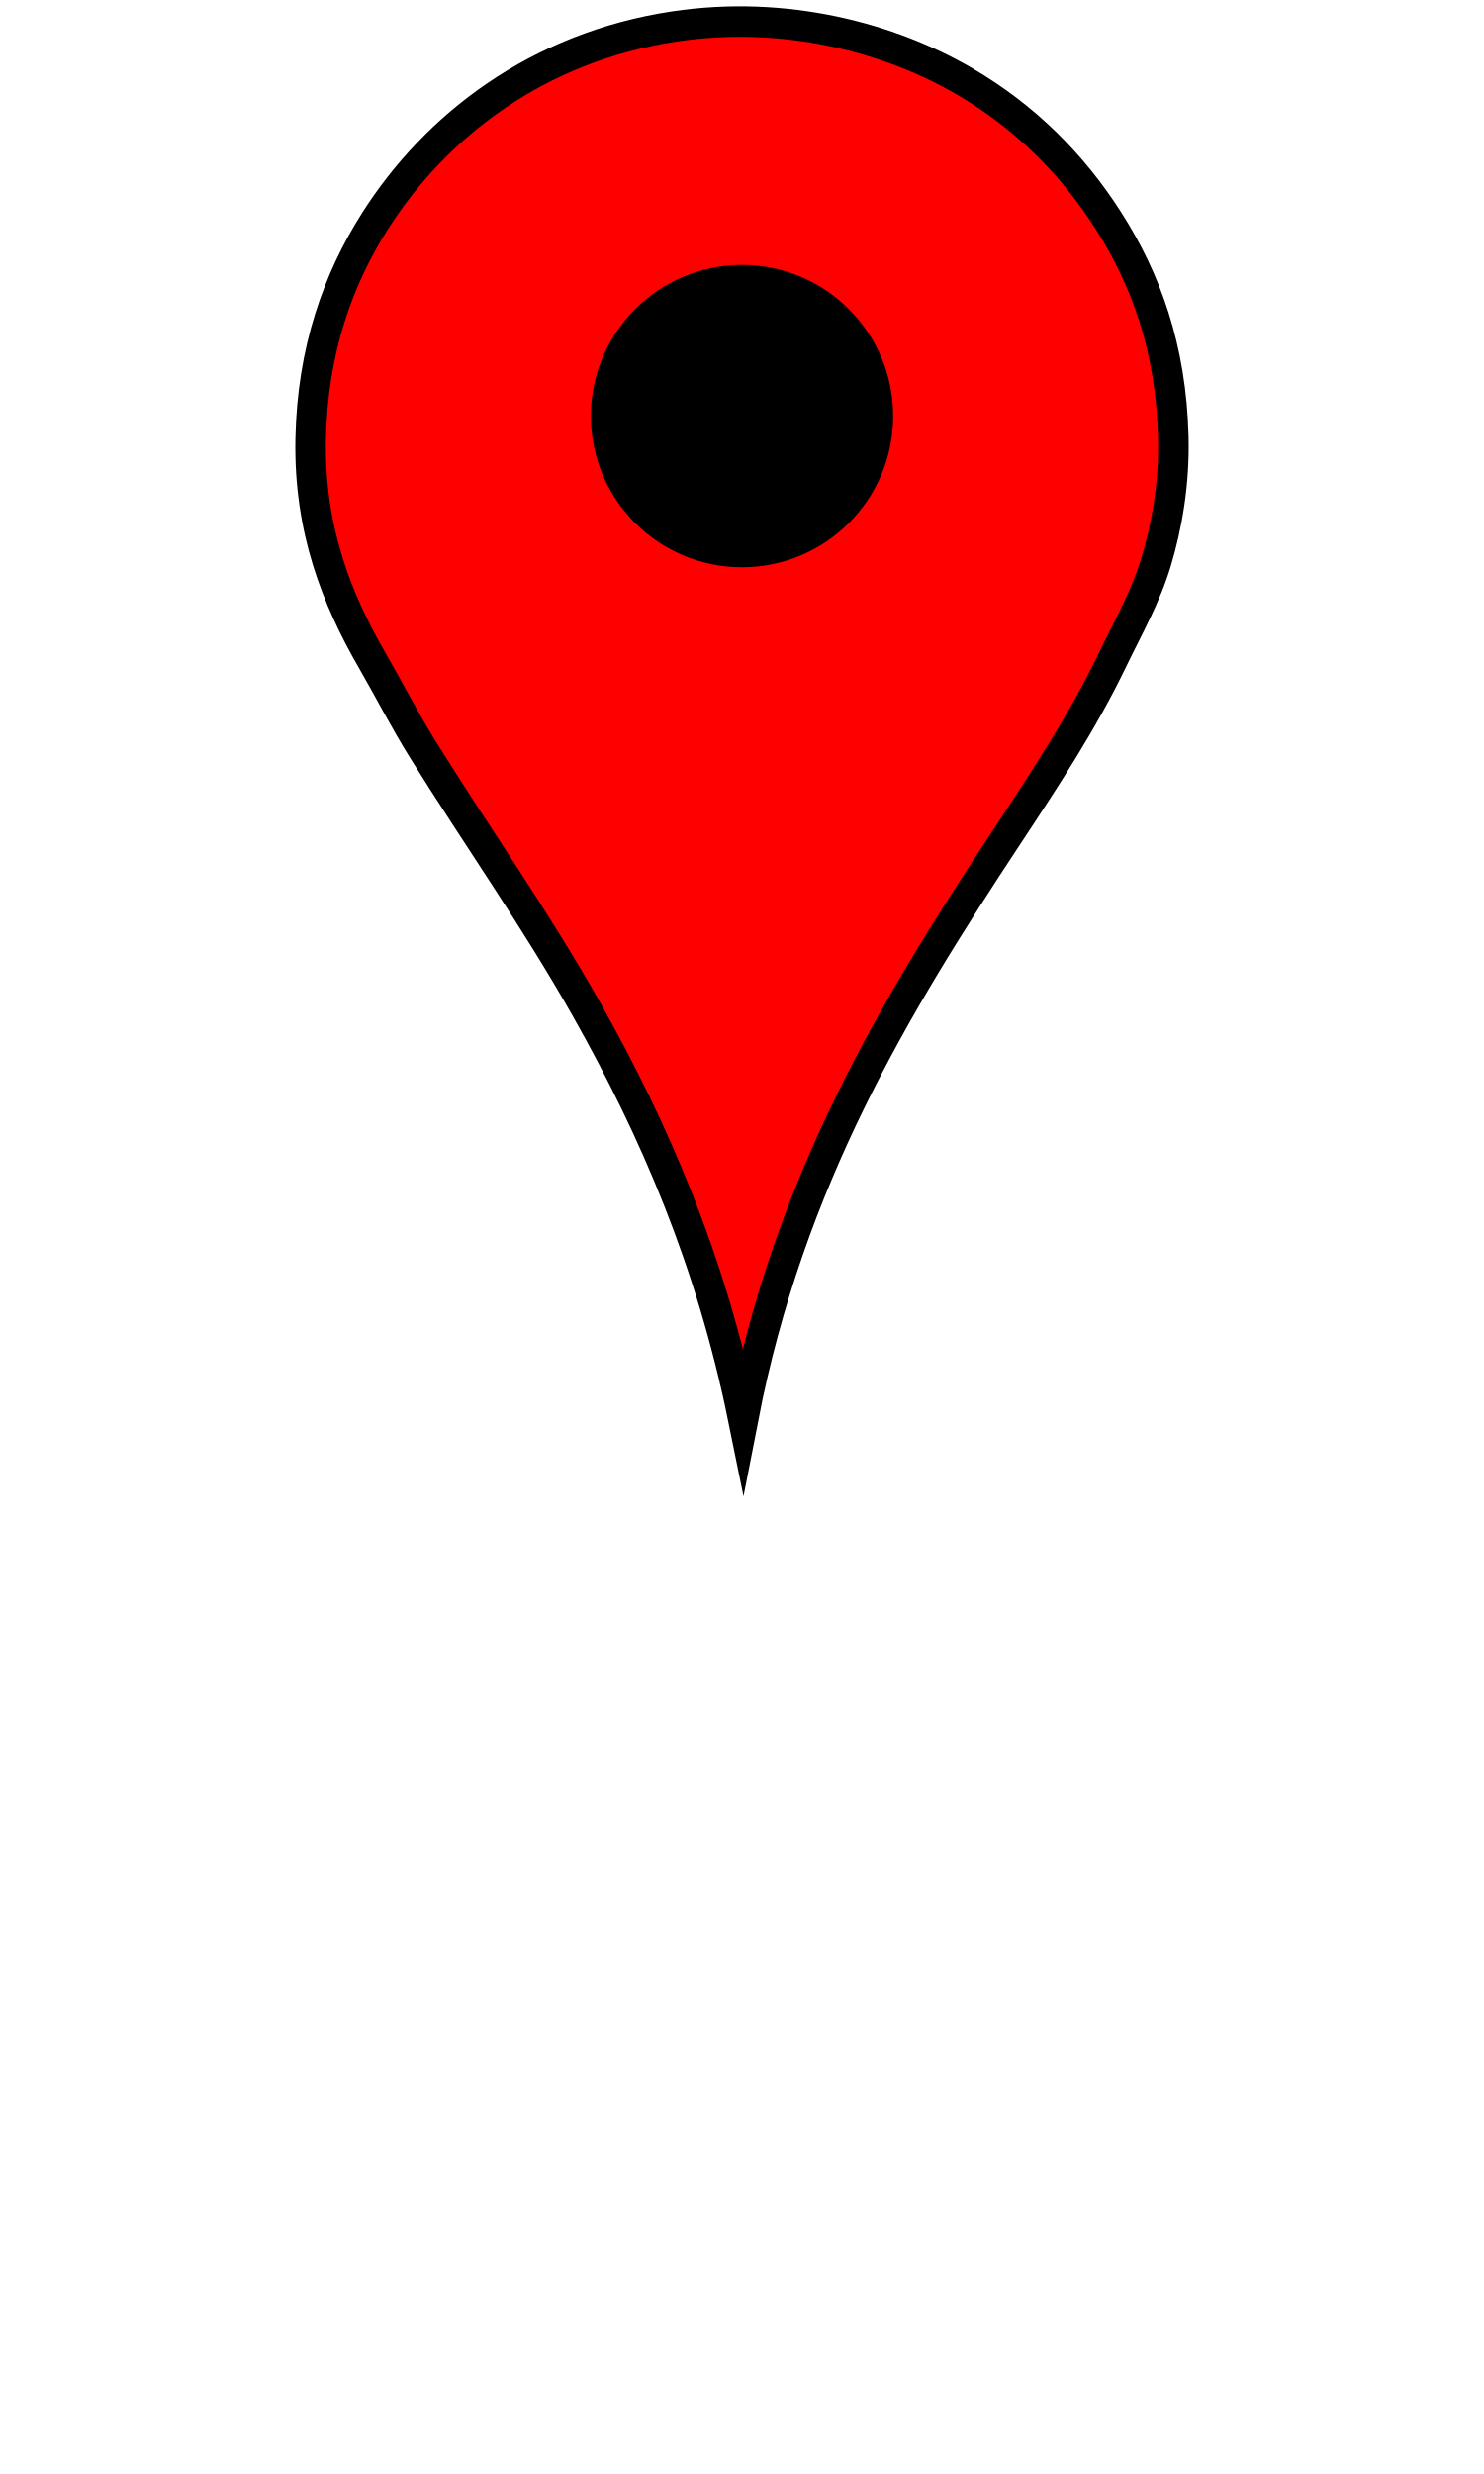
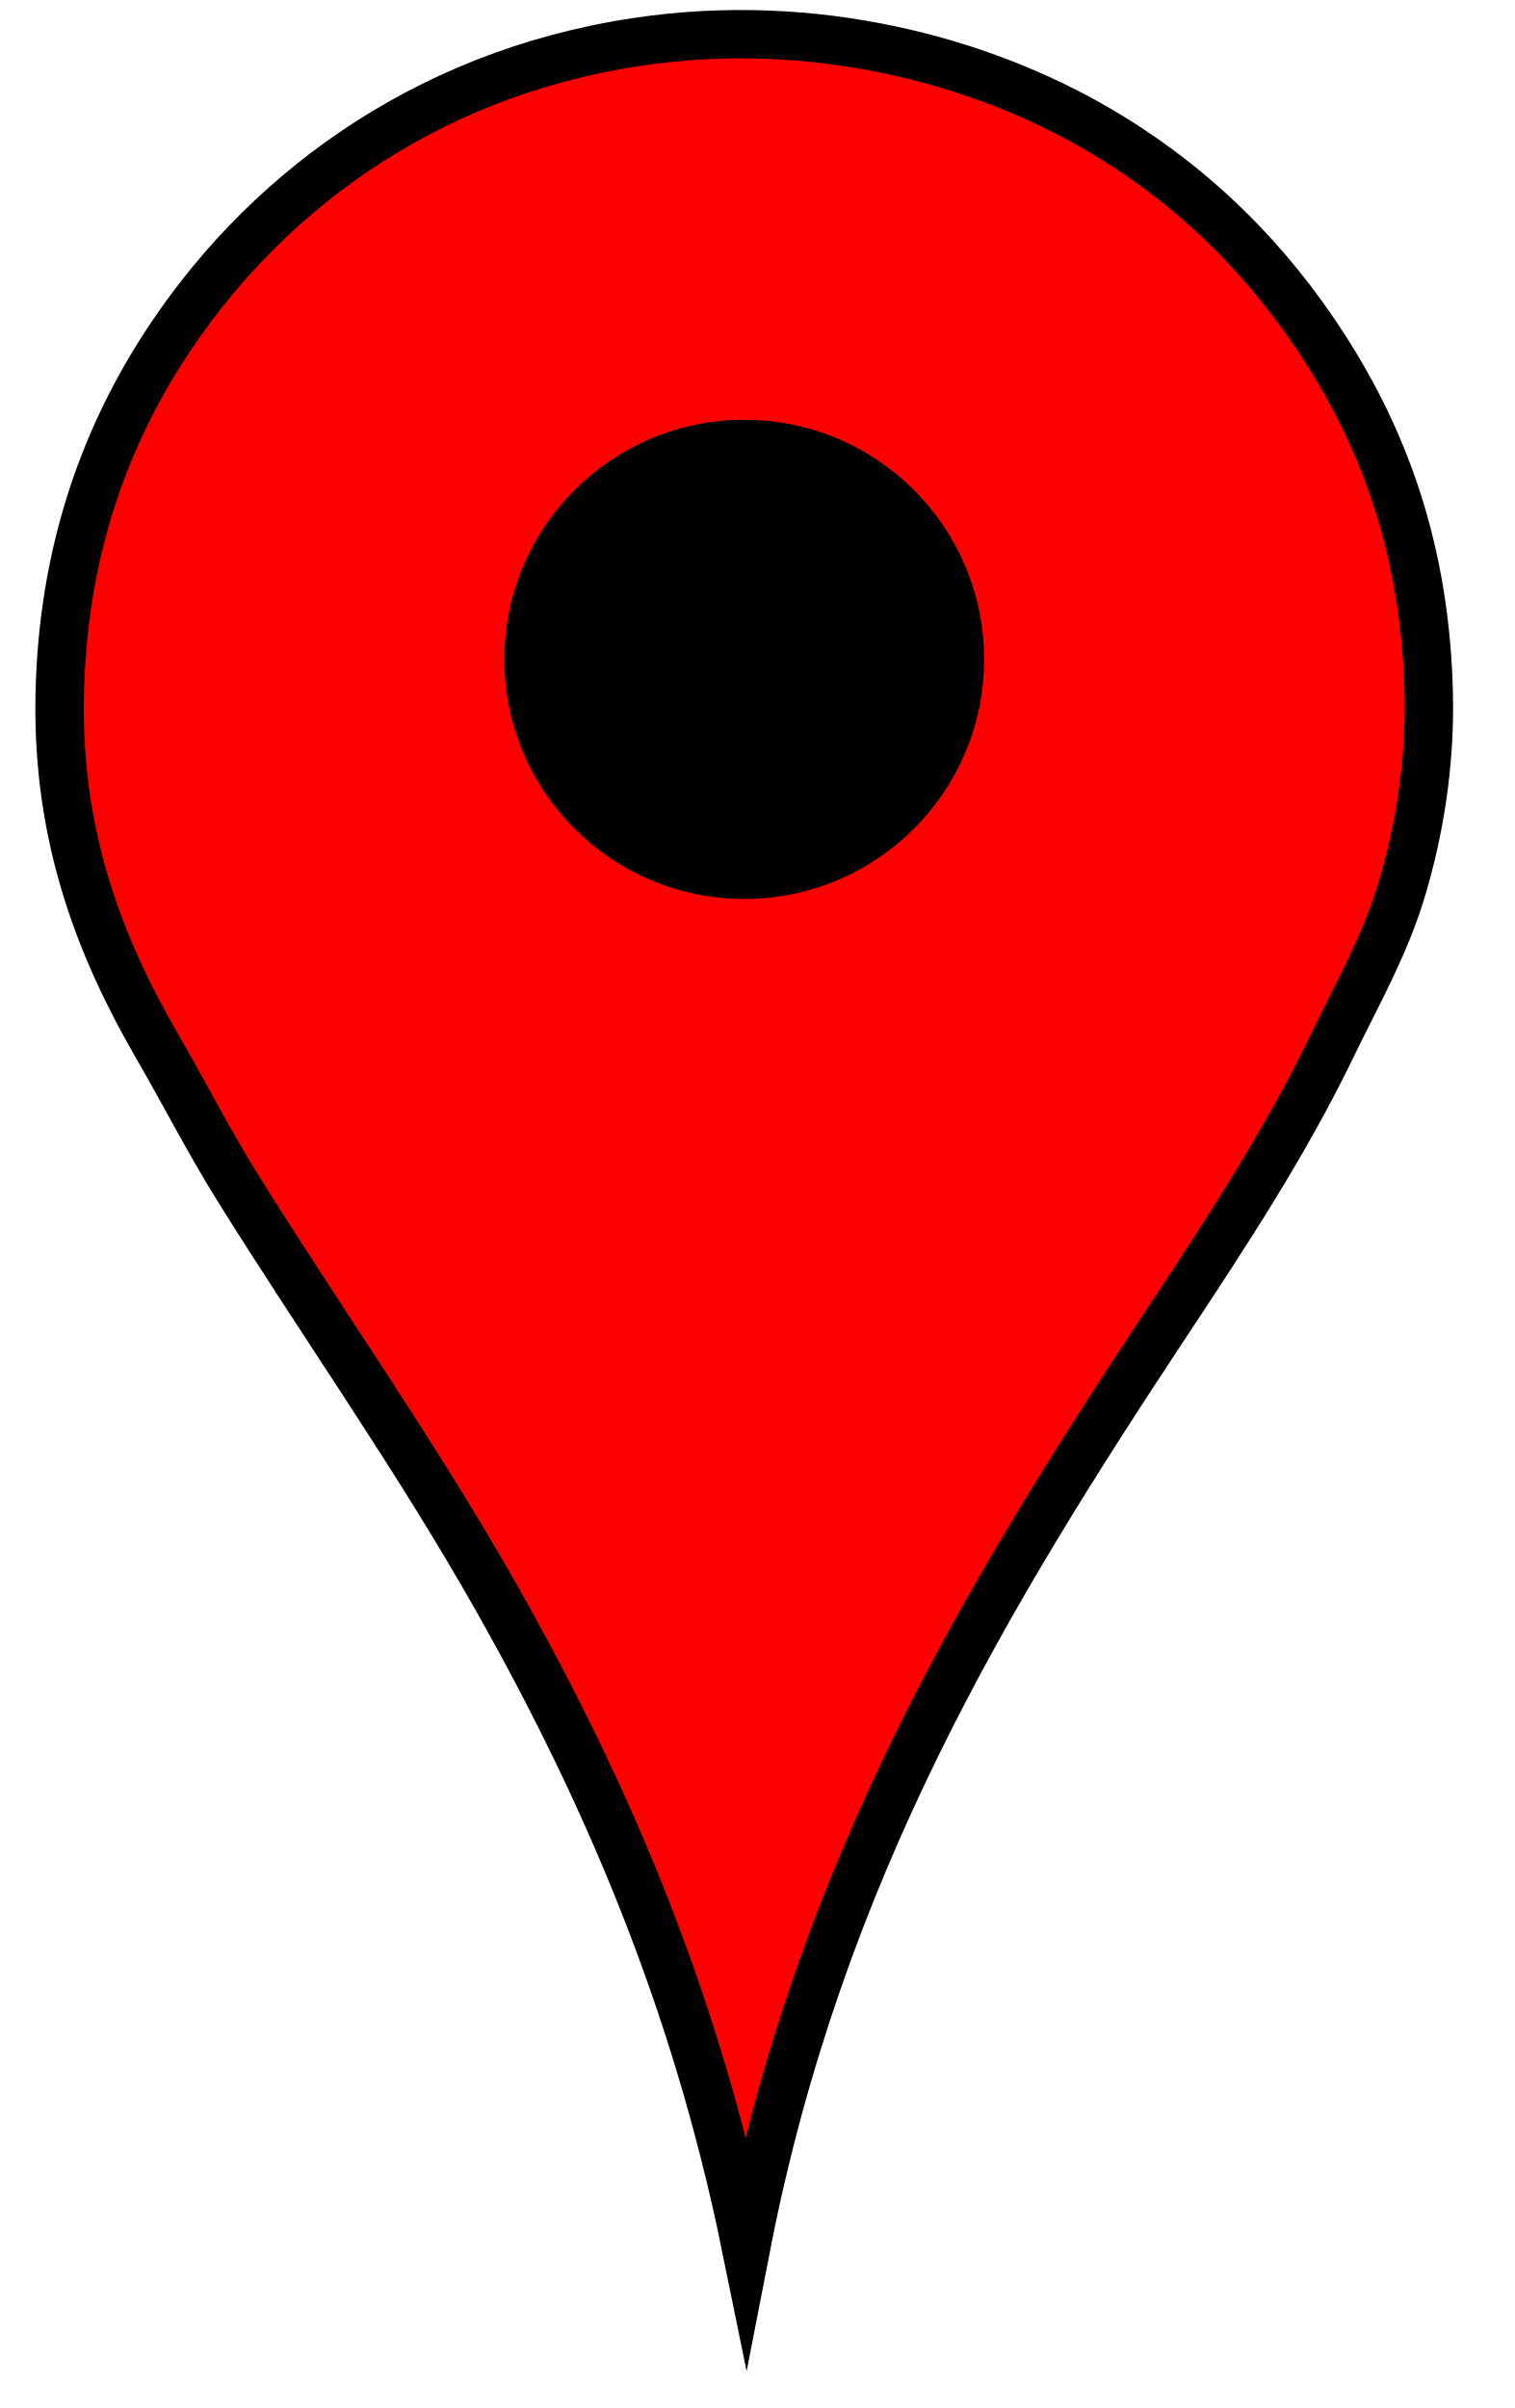
- <svg xmlns="http://www.w3.org/2000/svg" width="1800" height="3000">
-   <g>
-     <rect fill="none" id="canvas_background" height="3002" width="1802" y="-1" x="-1" />
-   </g>
-   <g>
-     <path id="svg_2" clip-rule="evenodd" fill="#ff0000" fill-rule="evenodd" stroke="#000000" stroke-miterlimit="10" stroke-width="37" d="m901.395,1719.627c-38.77,-190.3 -107.116,-348.67 -189.903,-495.44c-61.407,-108.87 -132.544,-209.36 -198.364,-314.94c-21.972,-35.24 -40.934,-72.48 -62.047,-109.05c-42.216,-73.14 -76.444,-157.938 -74.269,-267.935c2.125,-107.473 33.208,-193.684 78.03,-264.172c73.719,-115.935 197.201,-210.989 362.884,-235.969c135.469,-20.424 262.479,14.082 352.539,66.748c73.6,43.038 130.6,100.527 173.92,168.28c45.22,70.716 76.36,154.26 78.97,263.232c1.34,55.83 -7.8,107.532 -20.68,150.418c-13.03,43.409 -33.99,79.698 -52.64,118.458c-36.41,75.66 -82.05,144.98 -127.86,214.34c-136.44,206.61 -264.5,417.31 -320.58,706.03z" />
-     <circle id="svg_4" clip-rule="evenodd" fill="black" fill-rule="evenodd" cx="900" cy="504.544" r="183.332" />
+ <svg xmlns="http://www.w3.org/2000/svg" width="278" height="442" xml:space="preserve" overflow="hidden">
+   <g transform="translate(-503 0)">
+     <path d="M216.229 412.508C206.929 366.859 190.534 328.868 170.674 293.661 155.944 267.545 138.88 243.439 123.09 218.112 117.82 209.659 113.271 200.726 108.206 191.953 98.08 174.408 89.869 154.067 90.391 127.68 90.9 101.899 98.357 81.219 109.109 64.31 126.793 36.499 156.414 13.697 196.158 7.705 228.655 2.806 259.122 11.083 280.726 23.717 298.381 34.041 312.055 47.832 322.446 64.084 333.294 81.048 340.764 101.089 341.39 127.229 341.711 140.622 339.519 153.024 336.429 163.312 333.303 173.725 328.275 182.43 323.802 191.728 315.068 209.877 304.119 226.506 293.13 243.144 260.401 292.706 229.681 343.249 216.229 412.508Z" stroke="#000000" stroke-width="8.876" stroke-miterlimit="10" fill="#FF0000" fill-rule="evenodd" transform="matrix(1.00125 0 0 1 423.452 0)" />
+     <path d="M259.872 121.031C259.872 145.32 240.183 165.009 215.894 165.009 191.606 165.009 171.916 145.32 171.916 121.031 171.916 96.743 191.606 77.053 215.894 77.053 240.183 77.053 259.872 96.743 259.872 121.031Z" fill-rule="evenodd" transform="matrix(1.00125 0 0 1 423.452 0)" />
  </g>
</svg>
